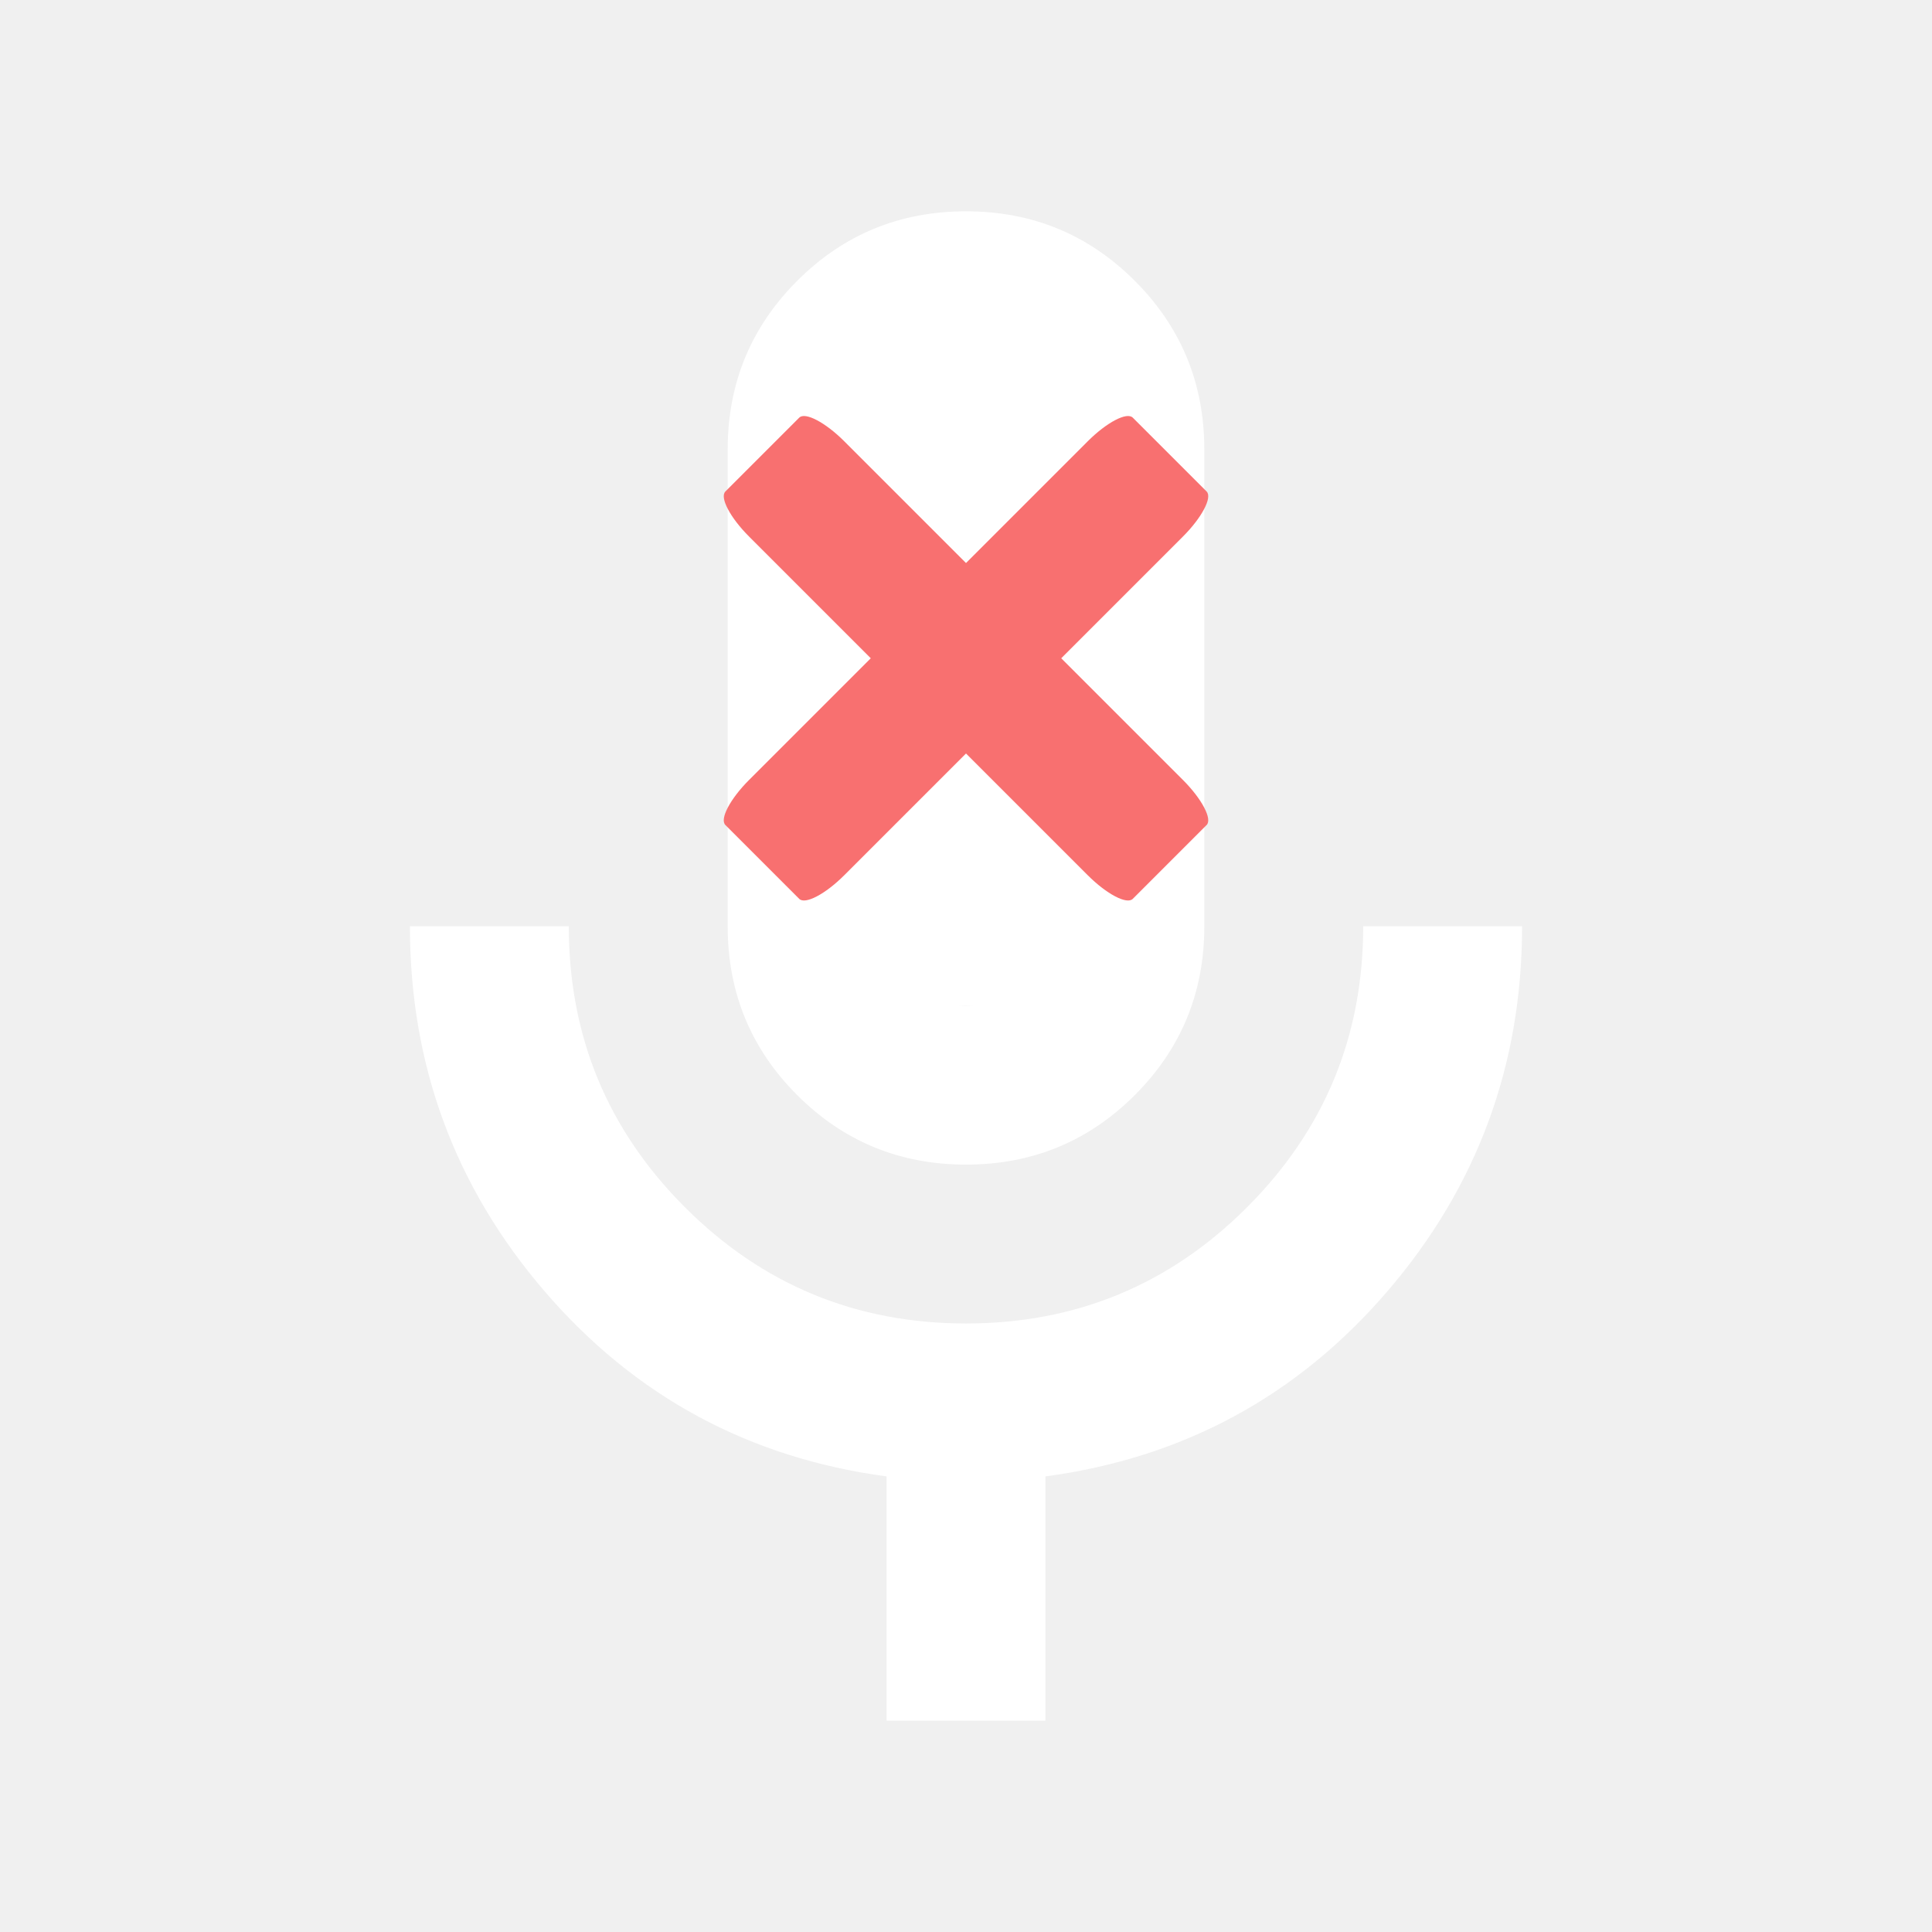
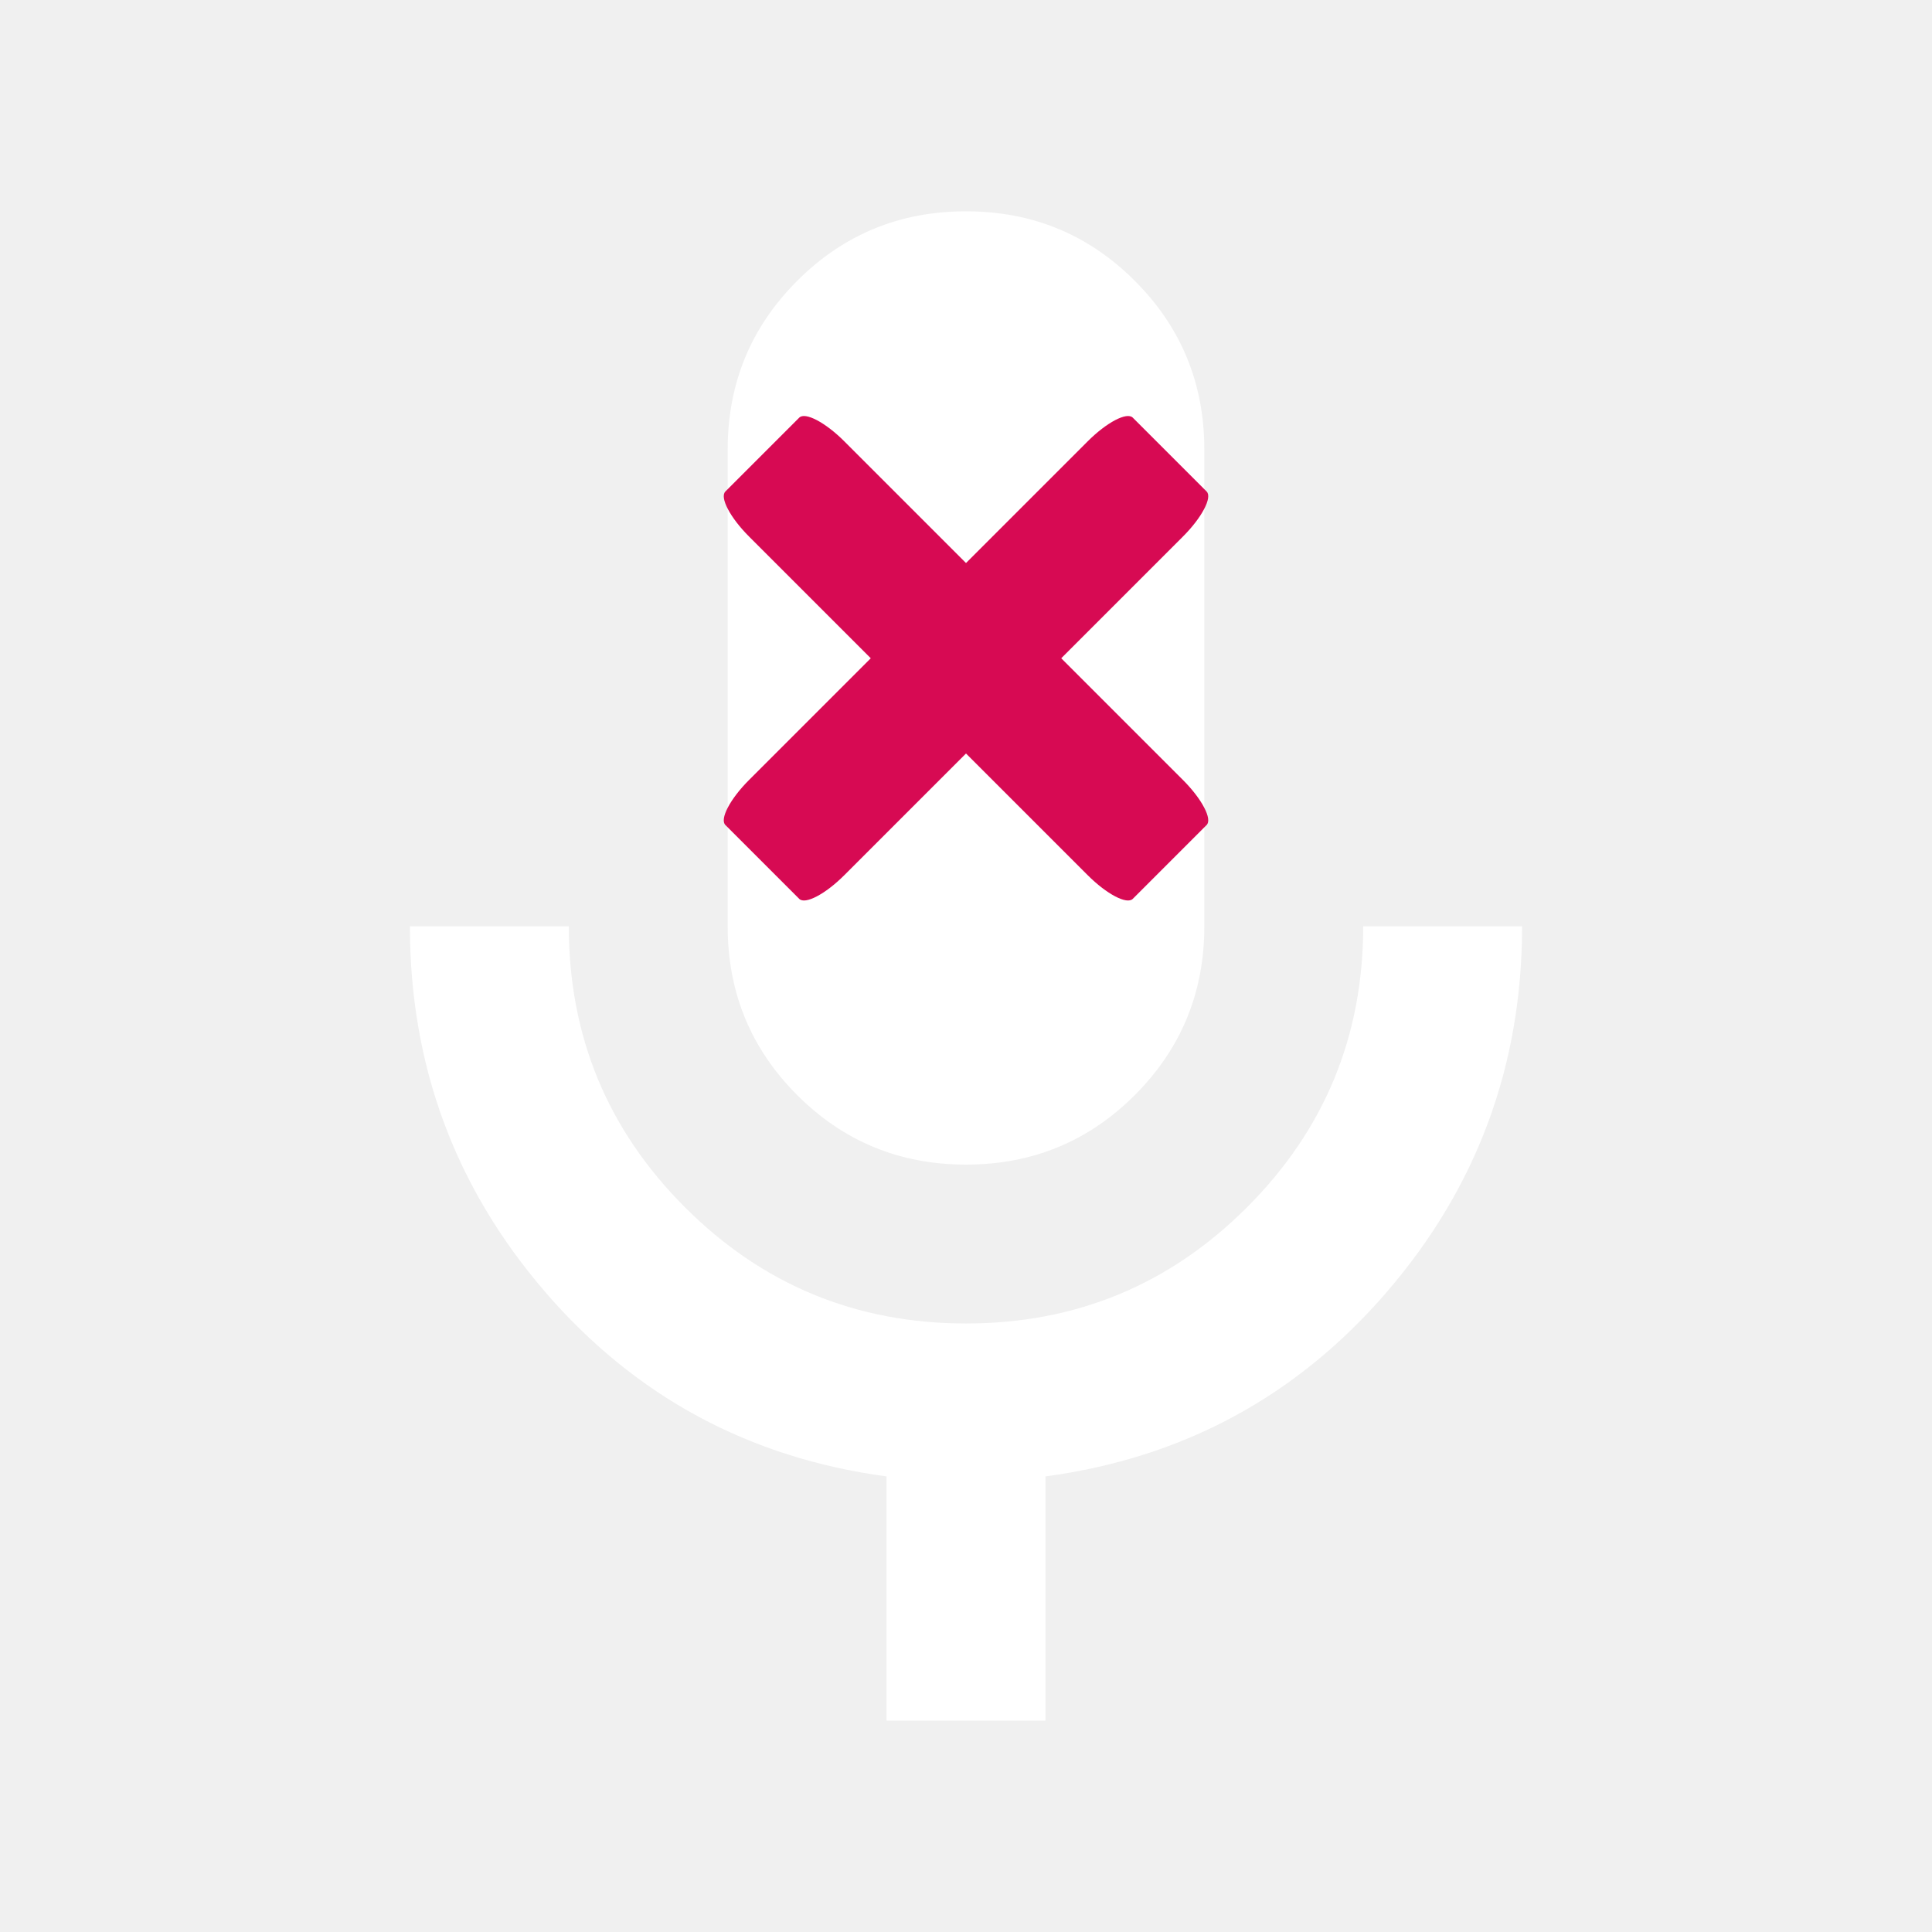
<svg xmlns="http://www.w3.org/2000/svg" width="512px" height="512px" viewBox="0 -960 512 512" fill="#ffffff" version="1.1" id="svg1">
  <defs id="defs1" />
  <path d="m 256,-651.368 q -26.316,0 -44.737,-18.421 -18.421,-18.421 -18.421,-44.737 V -840.842 q 0,-26.316 18.421,-44.737 Q 229.684,-904 256,-904 q 26.316,0 44.737,18.421 18.421,18.421 18.421,44.737 v 126.316 q 0,26.316 -18.421,44.737 -18.421,18.421 -44.737,18.421 z m 0,-126.316 z M 234.947,-504 v -64.737 q -54.737,-7.368 -90.526,-48.947 -35.789,-41.579 -35.789,-96.842 h 42.105 q 0,43.684 30.789,74.474 30.789,30.789 74.474,30.789 43.684,0 74.474,-30.789 30.789,-30.789 30.789,-74.474 h 42.105 q 0,55.263 -35.789,96.842 -35.789,41.579 -90.526,48.947 V -504 Z M 256,-693.474 q 8.947,0 15,-6.053 6.053,-6.053 6.053,-15 V -840.842 q 0,-8.947 -6.053,-15 -6.053,-6.053 -15,-6.053 -8.947,0 -15,6.053 -6.053,6.053 -6.053,15 v 126.316 q 0,8.947 6.053,15 6.053,6.053 15,6.053 z" id="path1" style="stroke-width:0.526" />
+   <rect style="fill:#ffffff;stroke:#ffffff;stroke-width:1.115;paint-order:markers fill stroke" id="rect1-5" width="69.387" height="188.885" x="221.421" y="-872.389" />
  <rect style="fill:#ffffff;stroke:#ffffff;stroke-width:1.053;paint-order:markers fill stroke" id="rect1" width="69.615" height="167.896" x="221.192" y="-861.895" />
-   <g id="g2" transform="matrix(0.6346867,0.6346867,-0.6346867,0.6346867,-383.7643,-513.4533)" style="fill:#f87070;fill-opacity:1">
-     <rect style="fill:#f87070;fill-opacity:1;stroke:#000000;stroke-width:0.236;stroke-opacity:0;paint-order:markers fill stroke" id="rect2-2" width="39.764" height="170.1" x="698.478" y="204.591" rx="4.473" ry="14.352" transform="rotate(-90)" />
-     <rect style="fill:#f87070;fill-opacity:1;stroke:#000000;stroke-width:0.236;stroke-opacity:0;paint-order:markers fill stroke" id="rect2-5-9" width="39.764" height="170.1" x="269.759" y="-803.409" rx="4.473" ry="14.352" />
+   <g id="g2" transform="matrix(0.6346867,0.6346867,-0.6346867,0.6346867,-383.7643,-513.4533)" style="fill:#d70a53;fill-opacity:1">
+     <rect style="fill:#d70a53;fill-opacity:1;stroke:#000000;stroke-width:0.236;stroke-opacity:0;paint-order:markers fill stroke" id="rect2-2" width="39.764" height="170.1" x="698.478" y="204.591" rx="4.473" ry="14.352" transform="rotate(-90)" />
+     <rect style="fill:#d70a53;fill-opacity:1;stroke:#000000;stroke-width:0.236;stroke-opacity:0;paint-order:markers fill stroke" id="rect2-5-9" width="39.764" height="170.1" x="269.759" y="-803.409" rx="4.473" ry="14.352" />
  </g>
</svg>
